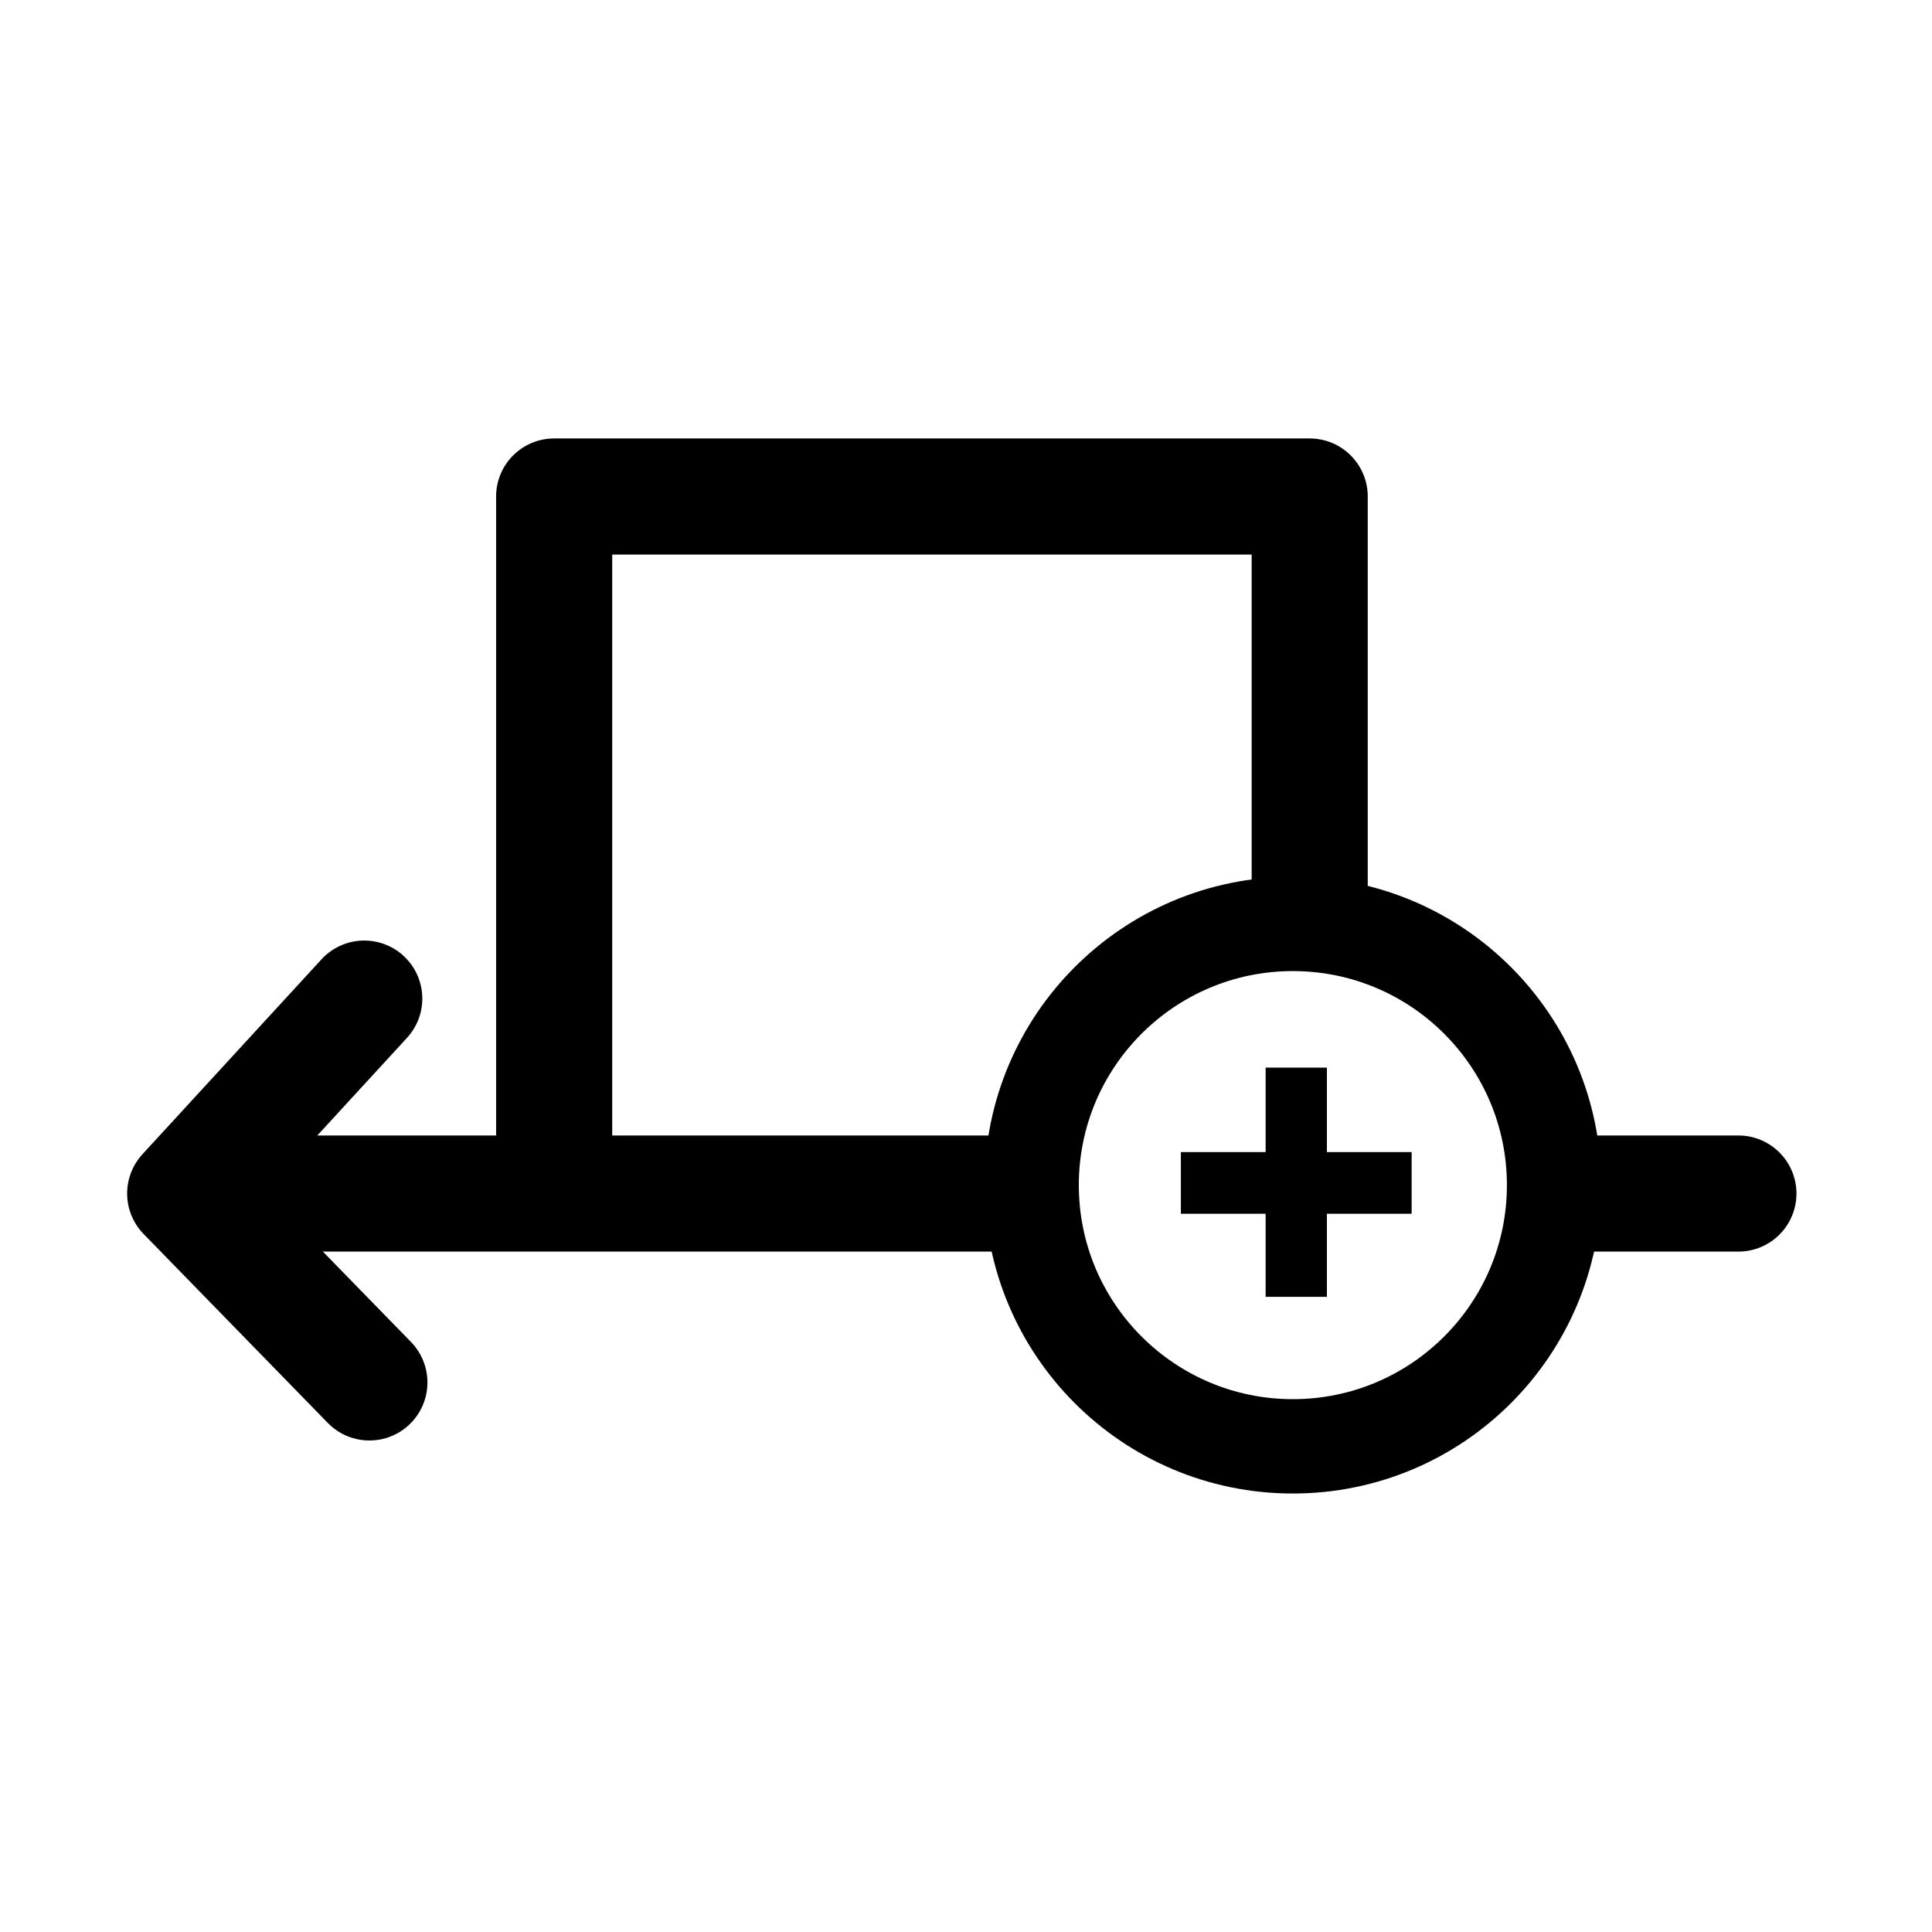
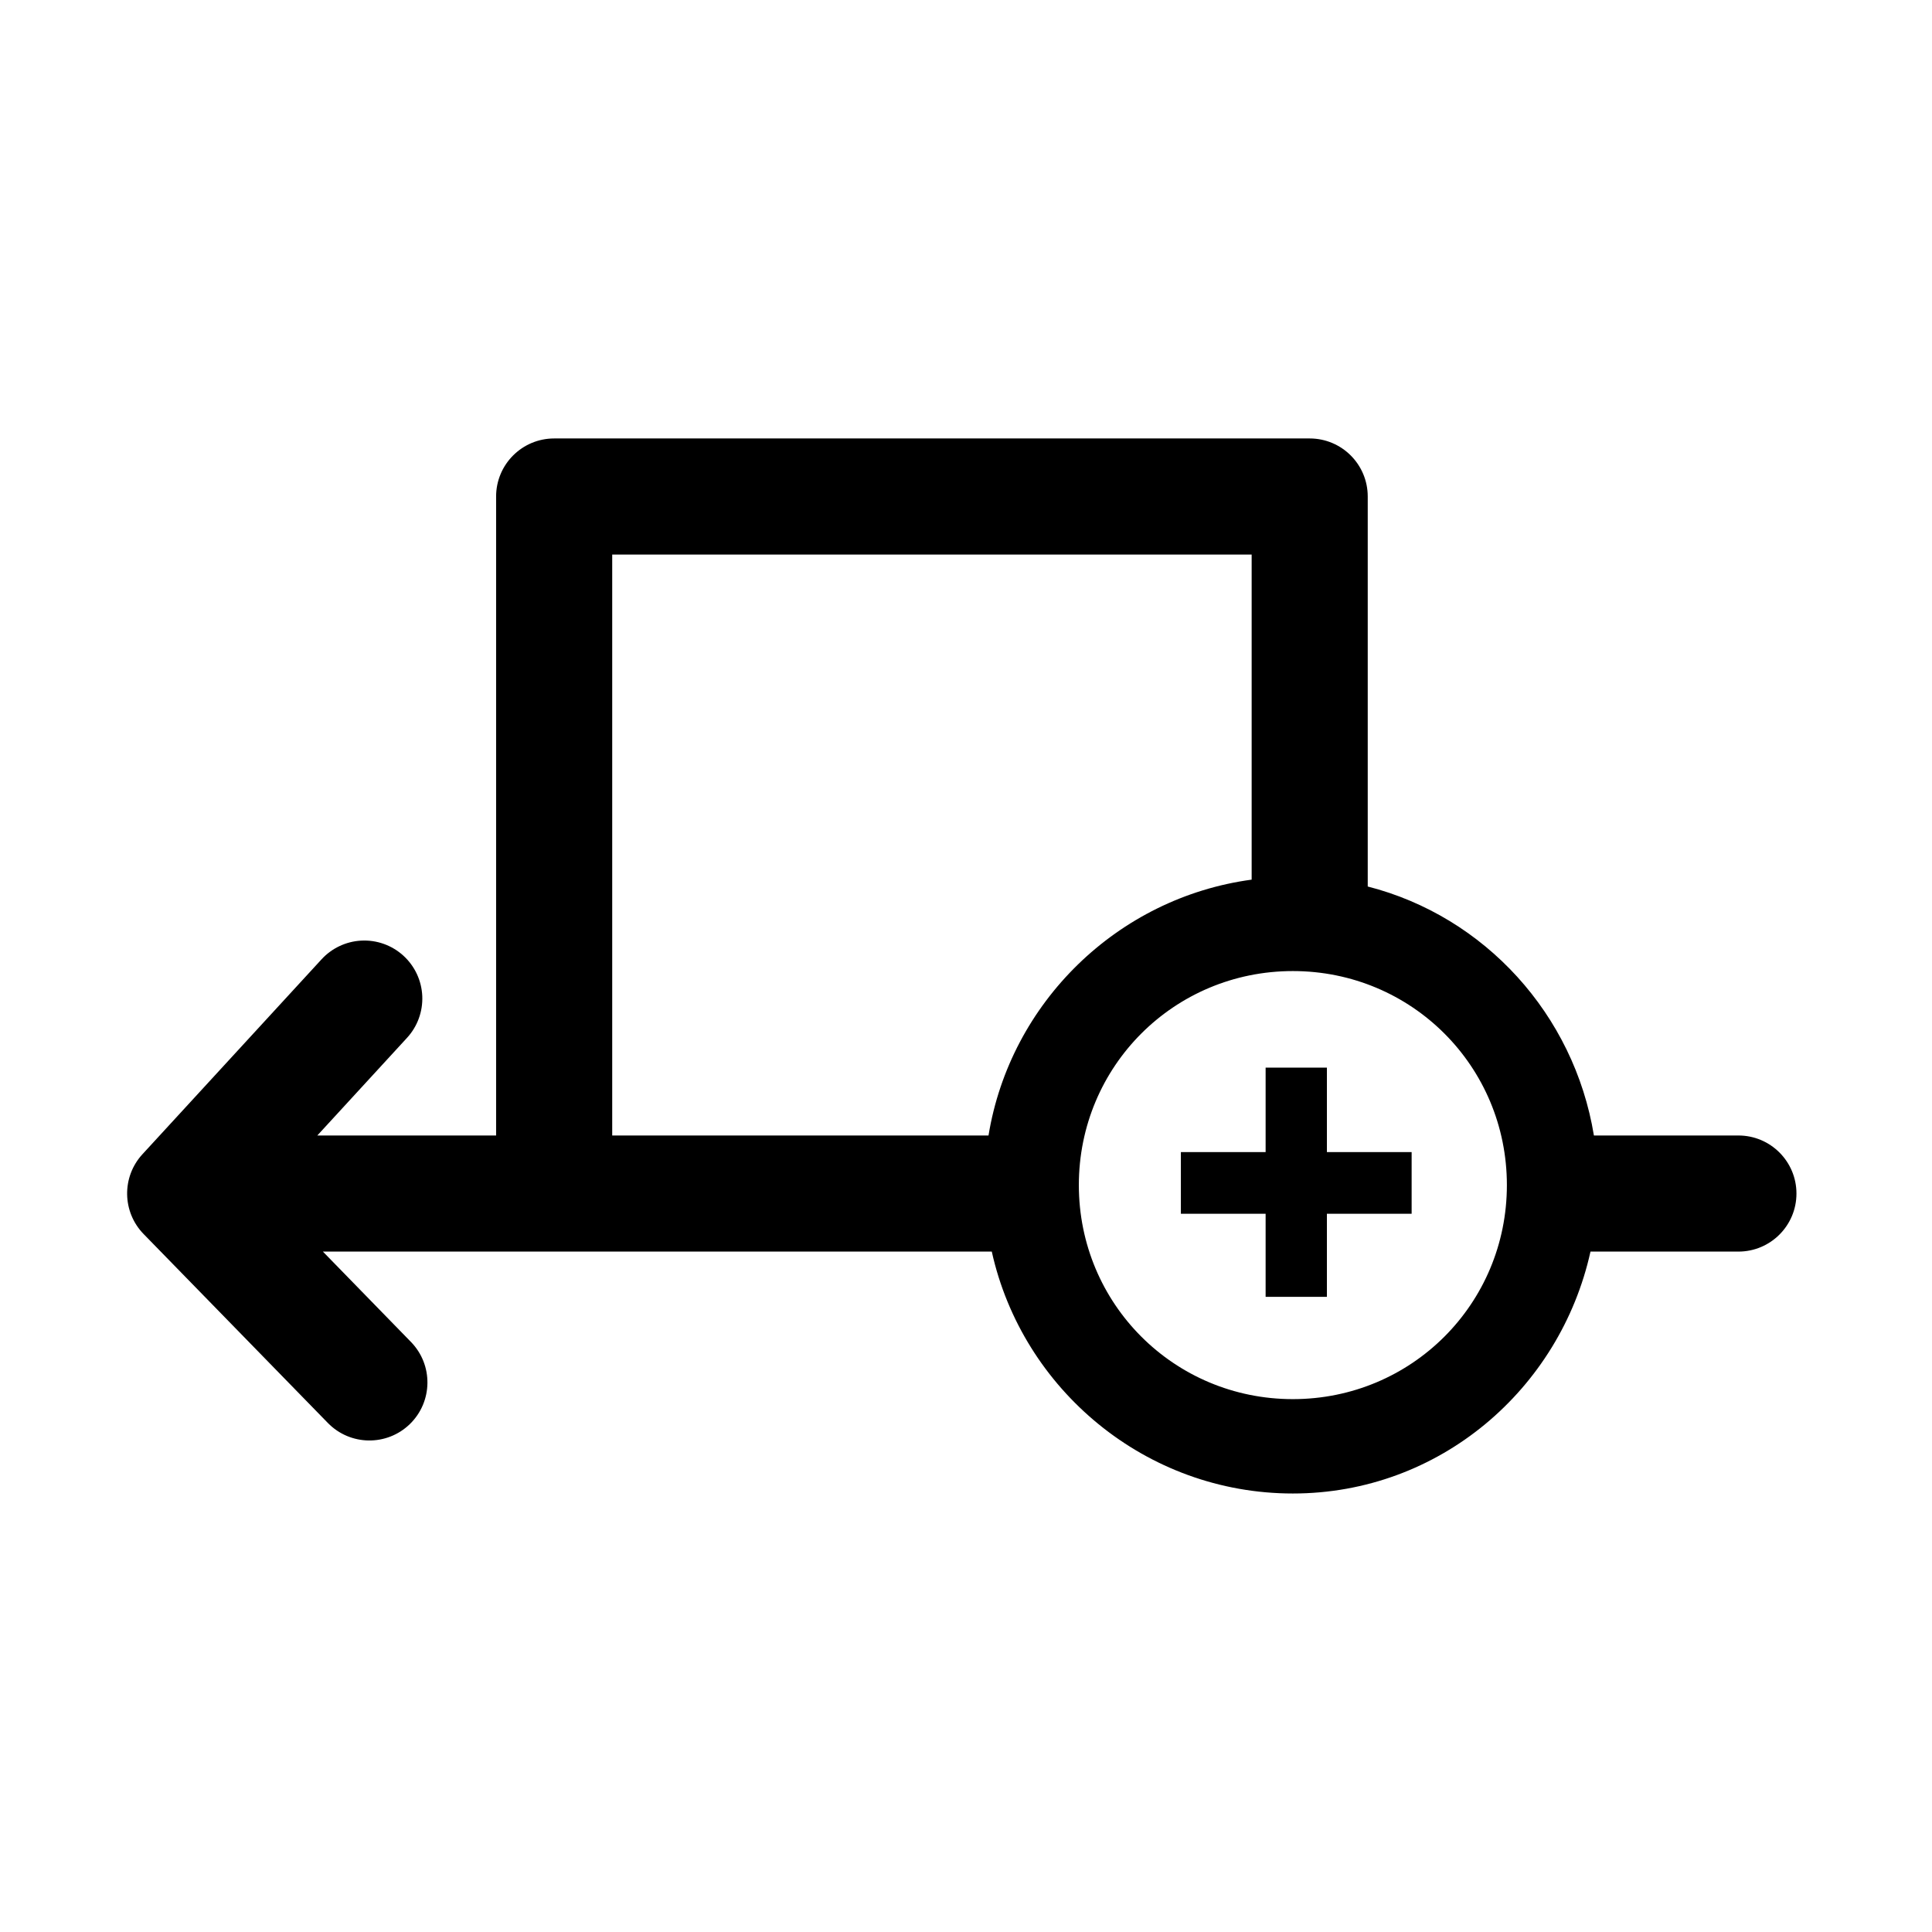
<svg xmlns="http://www.w3.org/2000/svg" width="33.867mm" height="33.867mm" viewBox="0 0 33.867 33.867" version="1.1" id="svg8">
  <defs id="defs2" />
  <g id="layer1" transform="translate(-103.9638,-103.3354)">
-     <path style="color:#000000;font-style:normal;font-variant:normal;font-weight:normal;font-stretch:normal;font-size:medium;line-height:normal;font-family:sans-serif;font-variant-ligatures:normal;font-variant-position:normal;font-variant-caps:normal;font-variant-numeric:normal;font-variant-alternates:normal;font-variant-east-asian:normal;font-feature-settings:normal;font-variation-settings:normal;text-indent:0;text-align:start;text-decoration:none;text-decoration-line:none;text-decoration-style:solid;text-decoration-color:#000000;letter-spacing:normal;word-spacing:normal;text-transform:none;writing-mode:lr-tb;direction:ltr;text-orientation:mixed;dominant-baseline:auto;baseline-shift:baseline;text-anchor:start;white-space:normal;shape-padding:0;shape-margin:0;inline-size:0;clip-rule:nonzero;display:inline;overflow:visible;visibility:visible;opacity:1;isolation:auto;mix-blend-mode:normal;color-interpolation:sRGB;color-interpolation-filters:linearRGB;solid-color:#000000;solid-opacity:1;vector-effect:none;fill:#000000;fill-opacity:1;fill-rule:nonzero;stroke:none;stroke-width:7.692;stroke-linecap:butt;stroke-linejoin:round;stroke-miterlimit:4;stroke-dasharray:none;stroke-dashoffset:0;stroke-opacity:1;color-rendering:auto;image-rendering:auto;shape-rendering:auto;text-rendering:auto;enable-background:accumulate" d="M 36.715 29.049 A 3.846 3.846 0 0 0 32.869 32.896 L 32.869 75.23 L 20.039 75.23 A 3.846 3.846 0 0 0 16.193 79.076 A 3.846 3.846 0 0 0 20.039 82.922 L 68.932 82.922 A 17.305 17.305 0 0 1 68.352 78.518 A 17.305 17.305 0 0 1 68.674 75.23 L 40.561 75.23 L 40.561 36.742 L 82.926 36.742 L 82.926 61.439 A 17.305 17.305 0 0 1 85.656 61.213 A 17.305 17.305 0 0 1 90.617 61.947 L 90.617 32.896 A 3.846 3.846 0 0 0 86.771 29.049 L 36.715 29.049 z M 102.631 75.23 A 17.305 17.305 0 0 1 102.961 78.518 A 17.305 17.305 0 0 1 102.371 82.922 L 115.176 82.922 A 3.846 3.846 0 0 0 119.021 79.076 A 3.846 3.846 0 0 0 115.176 75.23 L 102.631 75.23 z " transform="matrix(0.2645833,0,0,0.2645833,103.9638,103.3354)" id="path4012" />
-     <circle style="fill:none;stroke:#000000;stroke-width:1.654;stroke-linecap:round;stroke-linejoin:round;stroke-miterlimit:4;stroke-dasharray:none" id="path817" cx="126.627" cy="124.11" r="4.579" />
+     <path style="color:#000000;font-style:normal;font-variant:normal;font-weight:normal;font-stretch:normal;font-size:medium;line-height:normal;font-family:sans-serif;font-variant-ligatures:normal;font-variant-position:normal;font-variant-caps:normal;font-variant-numeric:normal;font-variant-alternates:normal;font-variant-east-asian:normal;font-feature-settings:normal;font-variation-settings:normal;text-indent:0;text-align:start;text-decoration:none;text-decoration-line:none;text-decoration-style:solid;text-decoration-color:#000000;letter-spacing:normal;word-spacing:normal;text-transform:none;writing-mode:lr-tb;direction:ltr;text-orientation:mixed;dominant-baseline:auto;baseline-shift:baseline;text-anchor:start;white-space:normal;shape-padding:0;shape-margin:0;inline-size:0;clip-rule:nonzero;display:inline;overflow:visible;visibility:visible;opacity:1;isolation:auto;mix-blend-mode:normal;color-interpolation:sRGB;color-interpolation-filters:linearRGB;solid-color:#000000;solid-opacity:1;vector-effect:none;fill:#000000;fill-opacity:1;fill-rule:nonzero;stroke:none;stroke-width:7.692;stroke-linecap:butt;stroke-linejoin:round;stroke-miterlimit:4;stroke-dasharray:none;stroke-dashoffset:0;stroke-opacity:1;color-rendering:auto;image-rendering:auto;shape-rendering:auto;text-rendering:auto;enable-background:accumulate" d="M 36.715 29.049 A 3.846 3.846 0 0 0 32.869 32.896 L 32.869 75.23 L 21.023 75.23 L 26.963 68.764 A 3.846 3.846 0 0 0 26.734 63.324 A 3.846 3.846 0 0 0 23.914 62.32 A 3.846 3.846 0 0 0 21.301 63.561 L 9.438 76.471 A 3.846 3.846 0 0 0 9.512 81.756 L 21.721 94.275 A 3.846 3.846 0 0 0 27.154 94.35 A 3.846 3.846 0 0 0 27.229 88.91 L 21.393 82.922 L 65.709 82.922 C 67.736 92.065 75.922 98.949 85.656 98.949 C 95.365 98.949 103.356 92.041 105.375 82.922 L 115.176 82.922 A 3.846 3.846 0 0 0 119.021 79.076 A 3.846 3.846 0 0 0 115.176 75.23 L 105.602 75.23 C 104.286 67.205 98.367 60.716 90.617 58.734 L 90.617 32.896 A 3.846 3.846 0 0 0 86.771 29.049 L 36.715 29.049 z M 40.561 36.742 L 82.926 36.742 L 82.926 58.279 C 74.041 59.477 66.93 66.423 65.492 75.23 L 40.561 75.23 L 40.561 36.742 z M 85.656 64.336 C 93.525 64.336 99.836 70.647 99.836 78.516 C 99.836 86.384 93.525 92.697 85.656 92.697 C 77.788 92.697 71.477 86.384 71.477 78.516 C 71.477 70.647 77.788 64.336 85.656 64.336 z " transform="matrix(0.2645833,0,0,0.2645833,103.9638,103.3354)" id="path4012" />
    <g aria-label="+" transform="matrix(0.204438,0,0,0.2065477,105.8083,-9.351347)" style="font-style:normal;font-weight:normal;font-size:40px;line-height:1.25;font-family:sans-serif;letter-spacing:0px;word-spacing:0px;fill:#000000;fill-opacity:1;stroke:none" id="flowRoot819">
      <path d="m 99.498,648.583 h -7.266 v -5.234 h 7.266 v -7.168 h 5.254 v 7.168 h 7.266 v 5.234 h -7.266 v 7.051 h -5.254 z" style="font-style:normal;font-variant:normal;font-weight:800;font-stretch:normal;font-family:'Open Sans';-inkscape-font-specification:'Open Sans Ultra-Bold'" id="path4004" />
    </g>
-     <path style="fill:none;stroke:#000000;stroke-width:2.035;stroke-linecap:round;stroke-linejoin:round;stroke-miterlimit:4;stroke-dasharray:none;stroke-opacity:1" d="m 110.349,120.84 -3.139,3.417 3.229,3.312" id="path829" />
  </g>
</svg>
